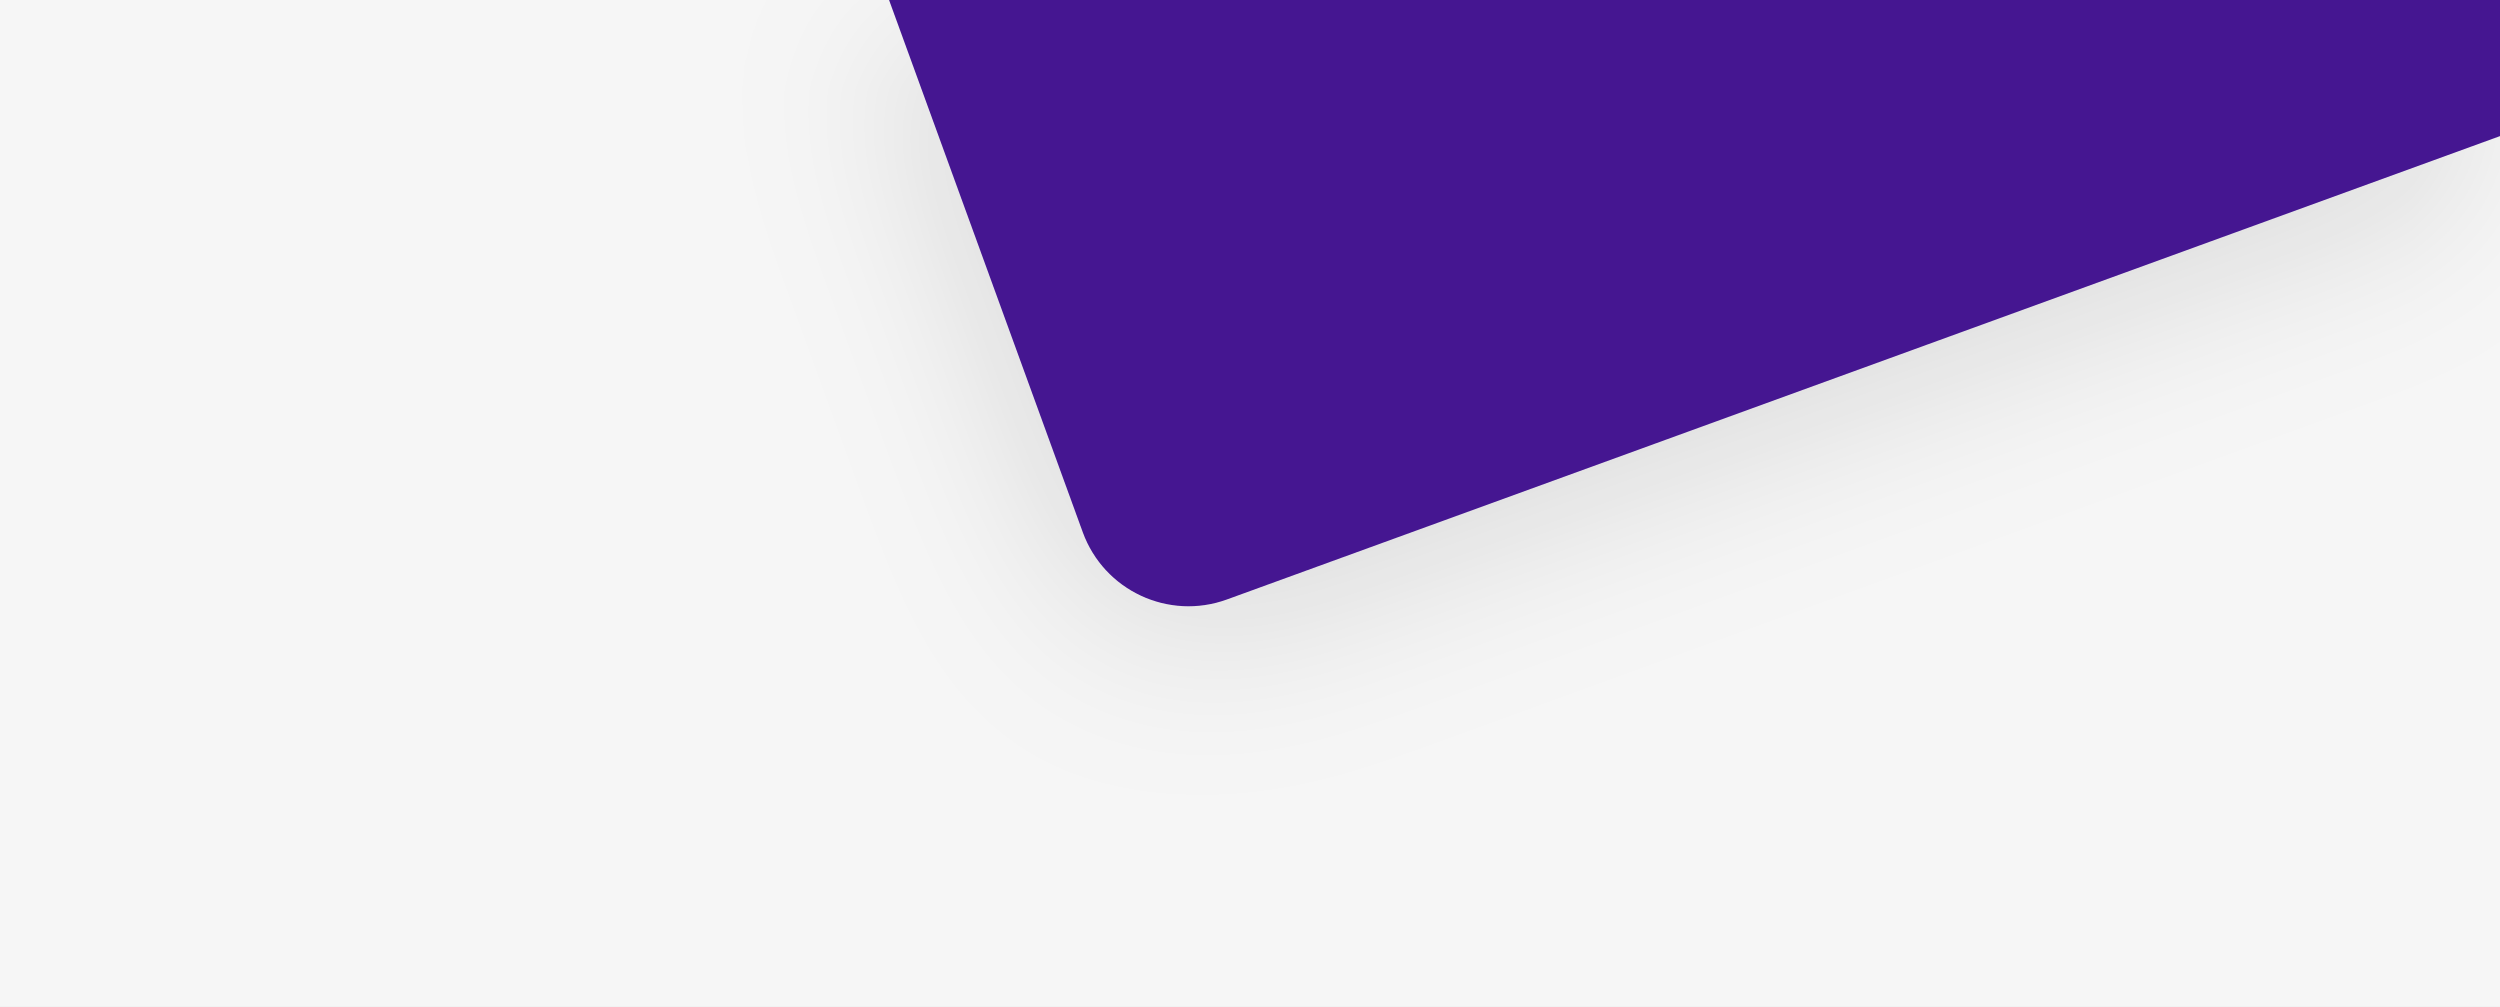
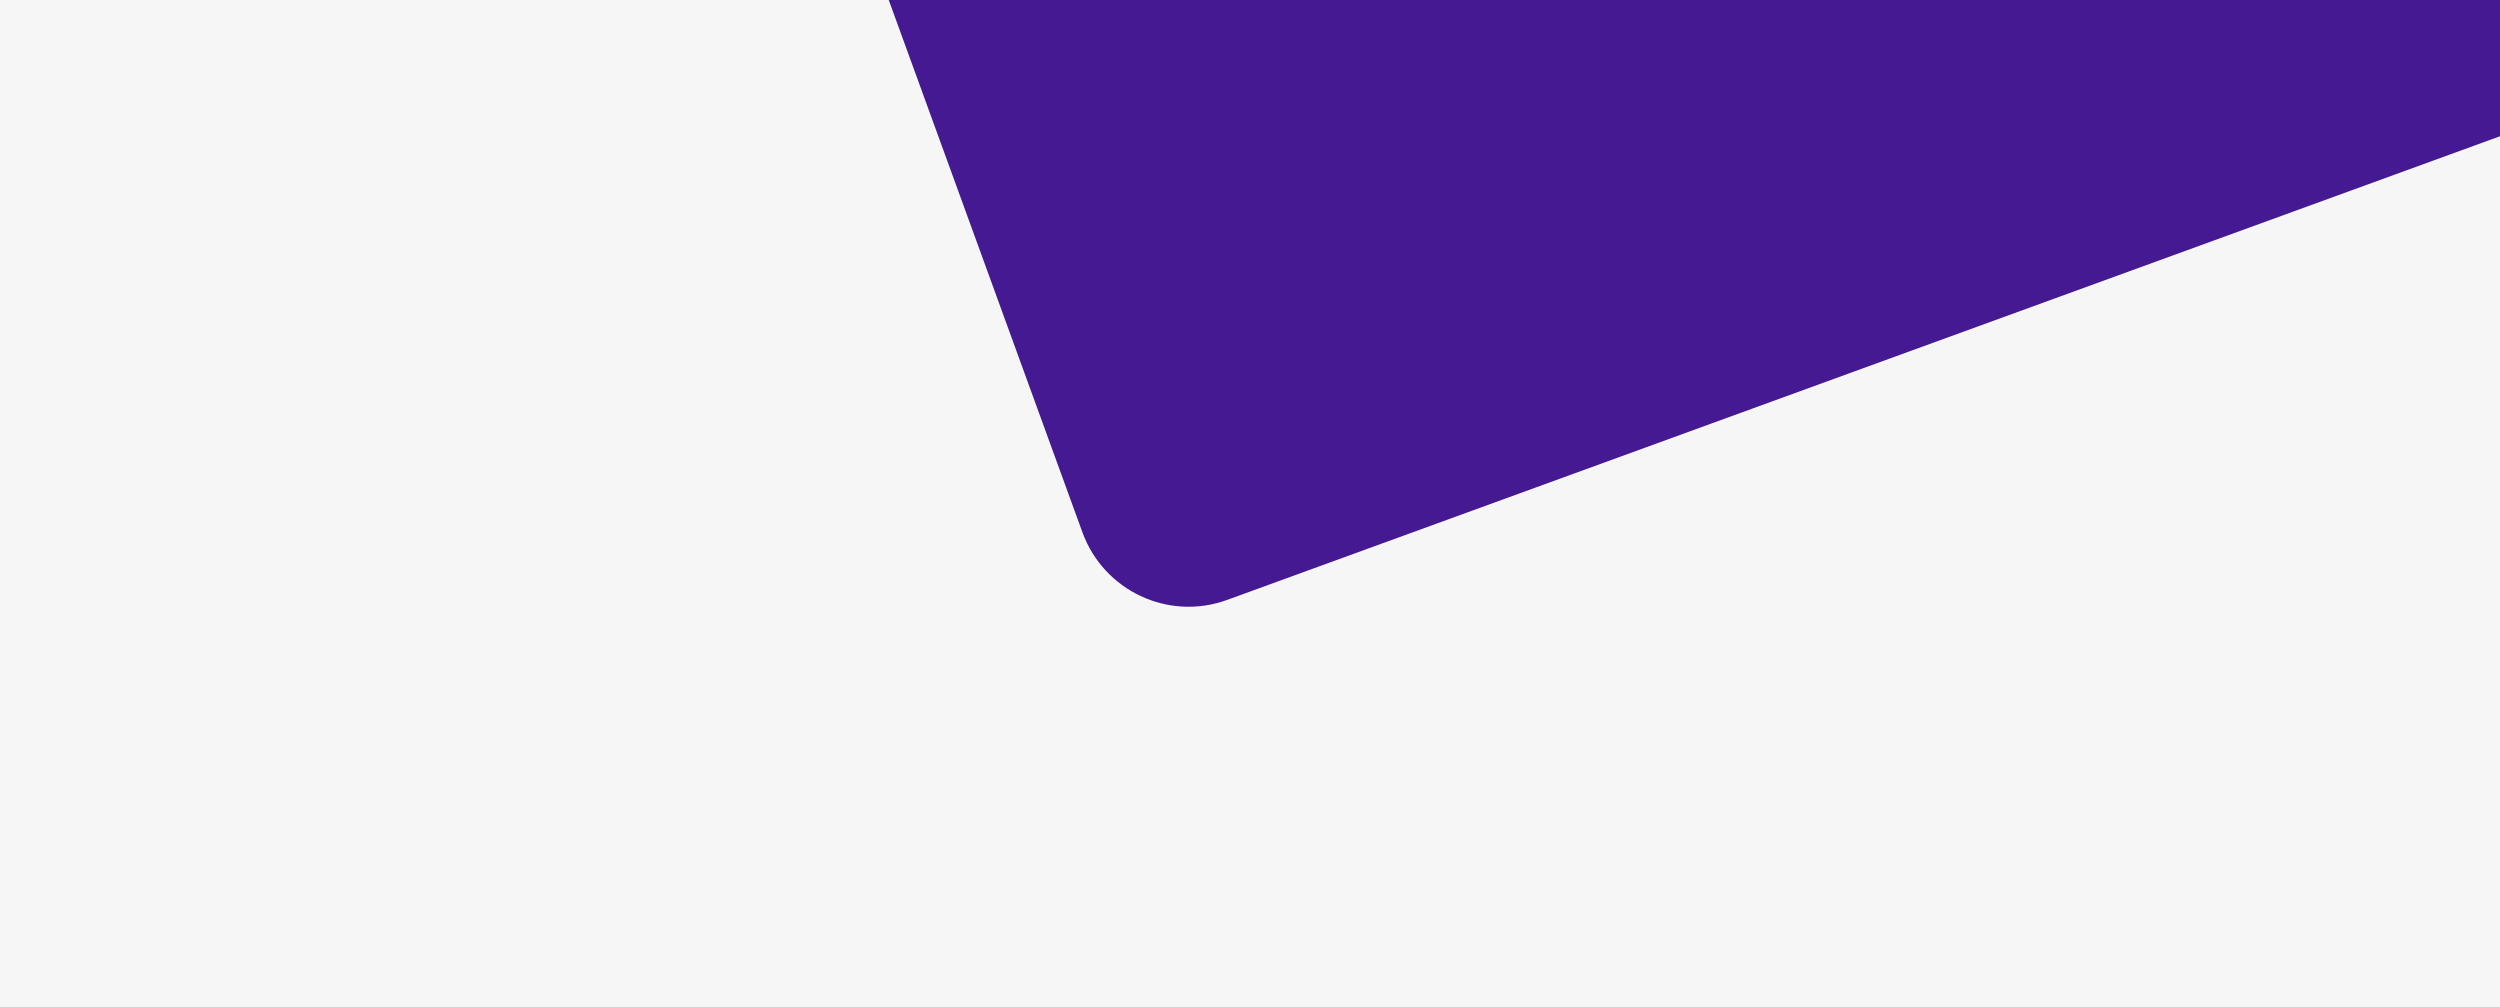
- <svg xmlns="http://www.w3.org/2000/svg" width="400" height="161" viewBox="0 0 400 161">
-   <defs>
-     <clipPath id="clip-path">
-       <rect id="Rectángulo_33832" data-name="Rectángulo 33832" width="400" height="161" fill="#fff" />
-     </clipPath>
-     <filter id="Rectángulo_33828" x="78.648" y="-183.778" width="394.878" height="333.846" filterUnits="userSpaceOnUse">
-       <feOffset dy="3" input="SourceAlpha" />
-       <feGaussianBlur stdDeviation="15" result="blur" />
-       <feFlood flood-opacity="0.129" />
-       <feComposite operator="in" in2="blur" />
-       <feComposite in="SourceGraphic" />
-     </filter>
-   </defs>
-   <g id="Grupo_102530" data-name="Grupo 102530" transform="translate(-1020 -10070.237)">
-     <rect id="Rectángulo_33825" data-name="Rectángulo 33825" width="400" height="161" transform="translate(1020 10070.237)" fill="#f6f6f6" />
-     <g id="Enmascarar_grupo_48" data-name="Enmascarar grupo 48" transform="translate(1020 10070.237)" clip-path="url(#clip-path)">
-       <g transform="matrix(1, 0, 0, 1, 0, 0)" filter="url(#Rectángulo_33828)">
-         <rect id="Rectángulo_33828-2" data-name="Rectángulo 33828" width="265.117" height="163" rx="18" transform="translate(123.65 -51.1) rotate(-20)" fill="#451991" />
-       </g>
-     </g>
-   </g>
+ <svg xmlns="http://www.w3.org/2000/svg" version="1.1" id="Capa_1" x="0px" y="0px" viewBox="0 0 400 161" style="enable-background:new 0 0 400 161;" xml:space="preserve">
+   <style type="text/css">
+ 	.st0{fill:#F6F6F6;}
+ 	.st1{fill:#451991;}
+ </style>
+   <path class="st0" d="M173.2,85.2L142.2,0H0v161h400V21.8L196.3,95.9C187,99.3,176.6,94.5,173.2,85.2z" />
+   <path class="st1" d="M142.2,0l31,85.2c3.4,9.3,13.7,14.2,23.1,10.8L400,21.8V0H142.2z" />
</svg>
